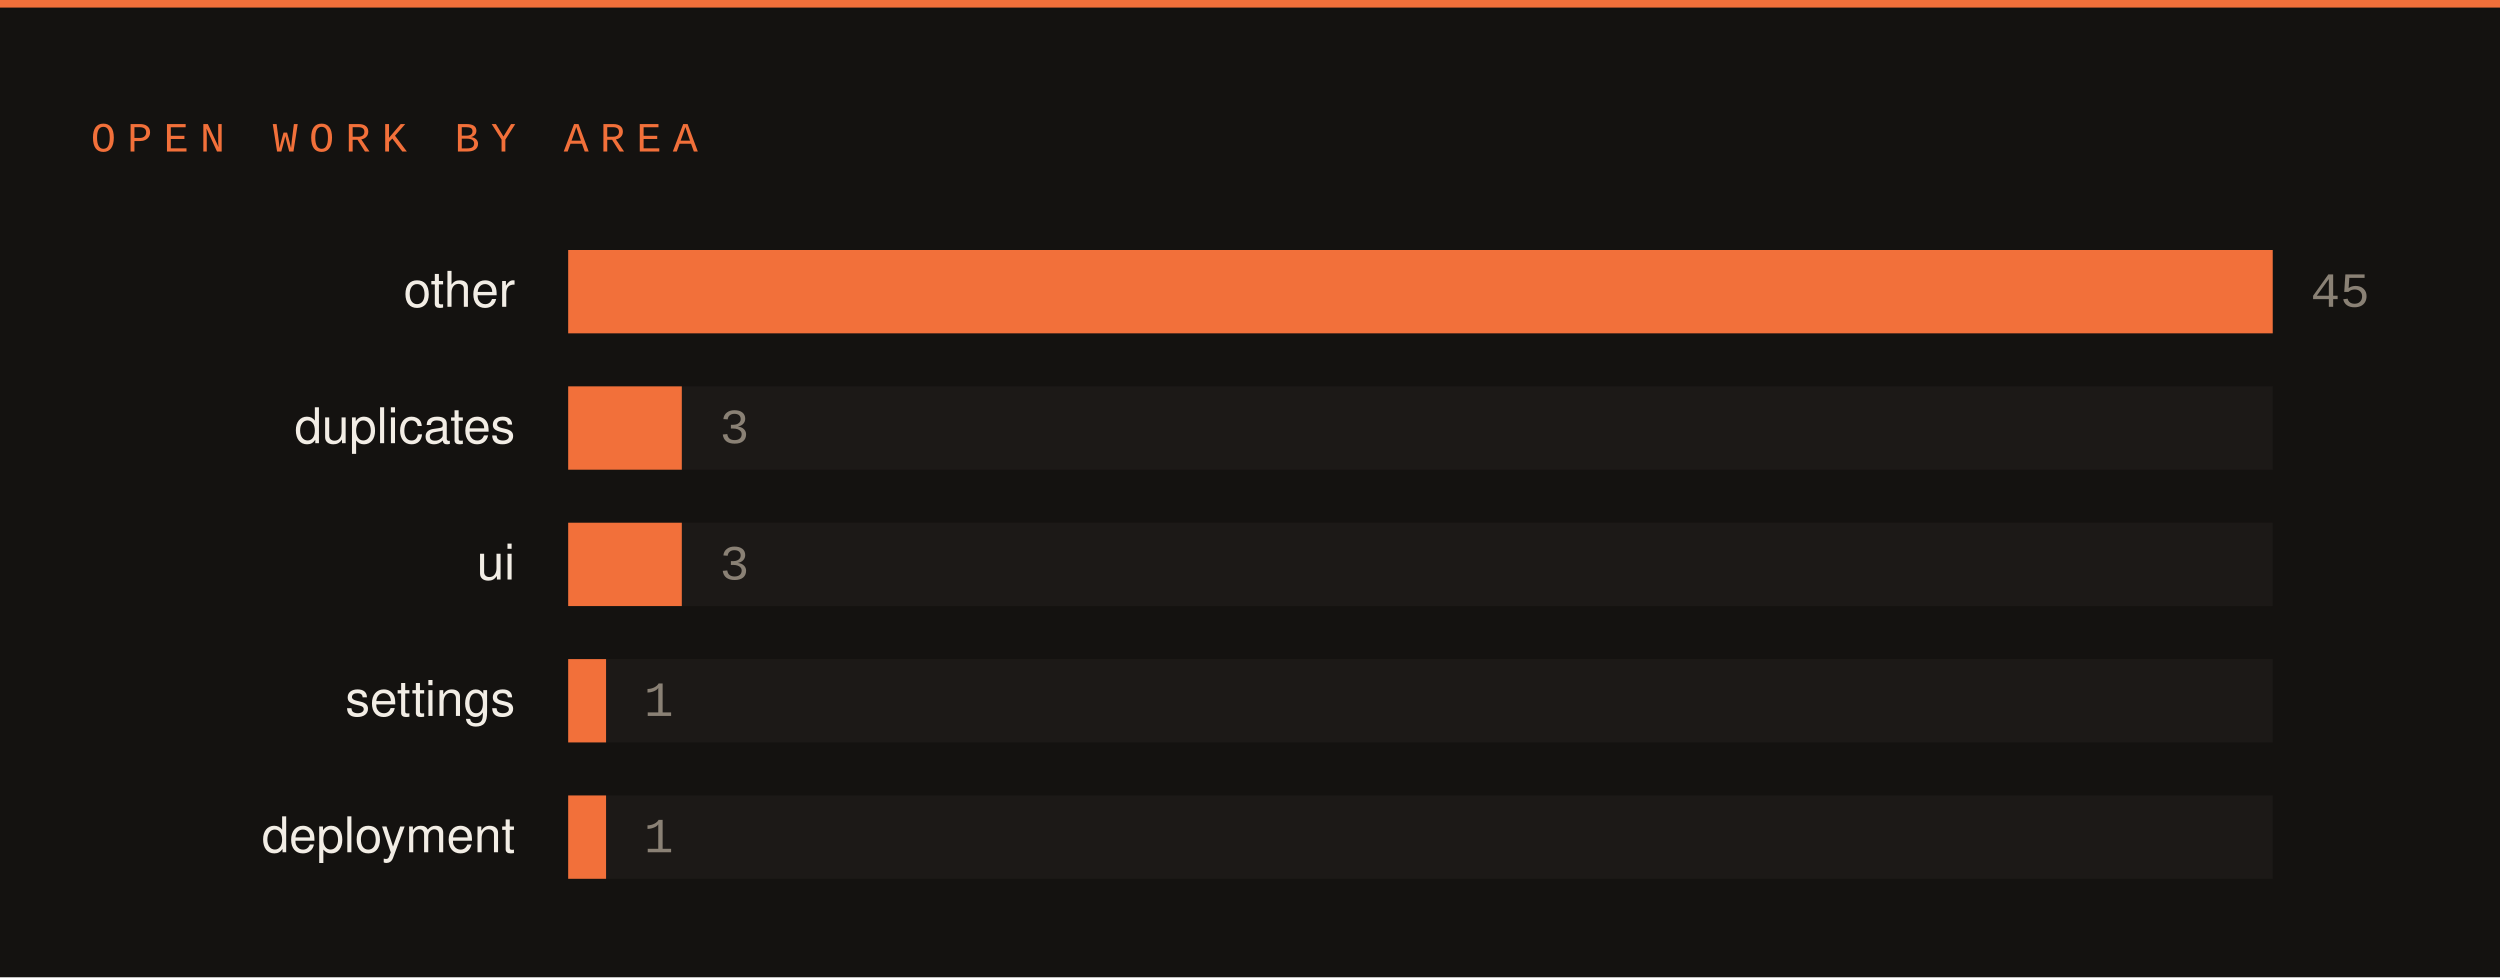
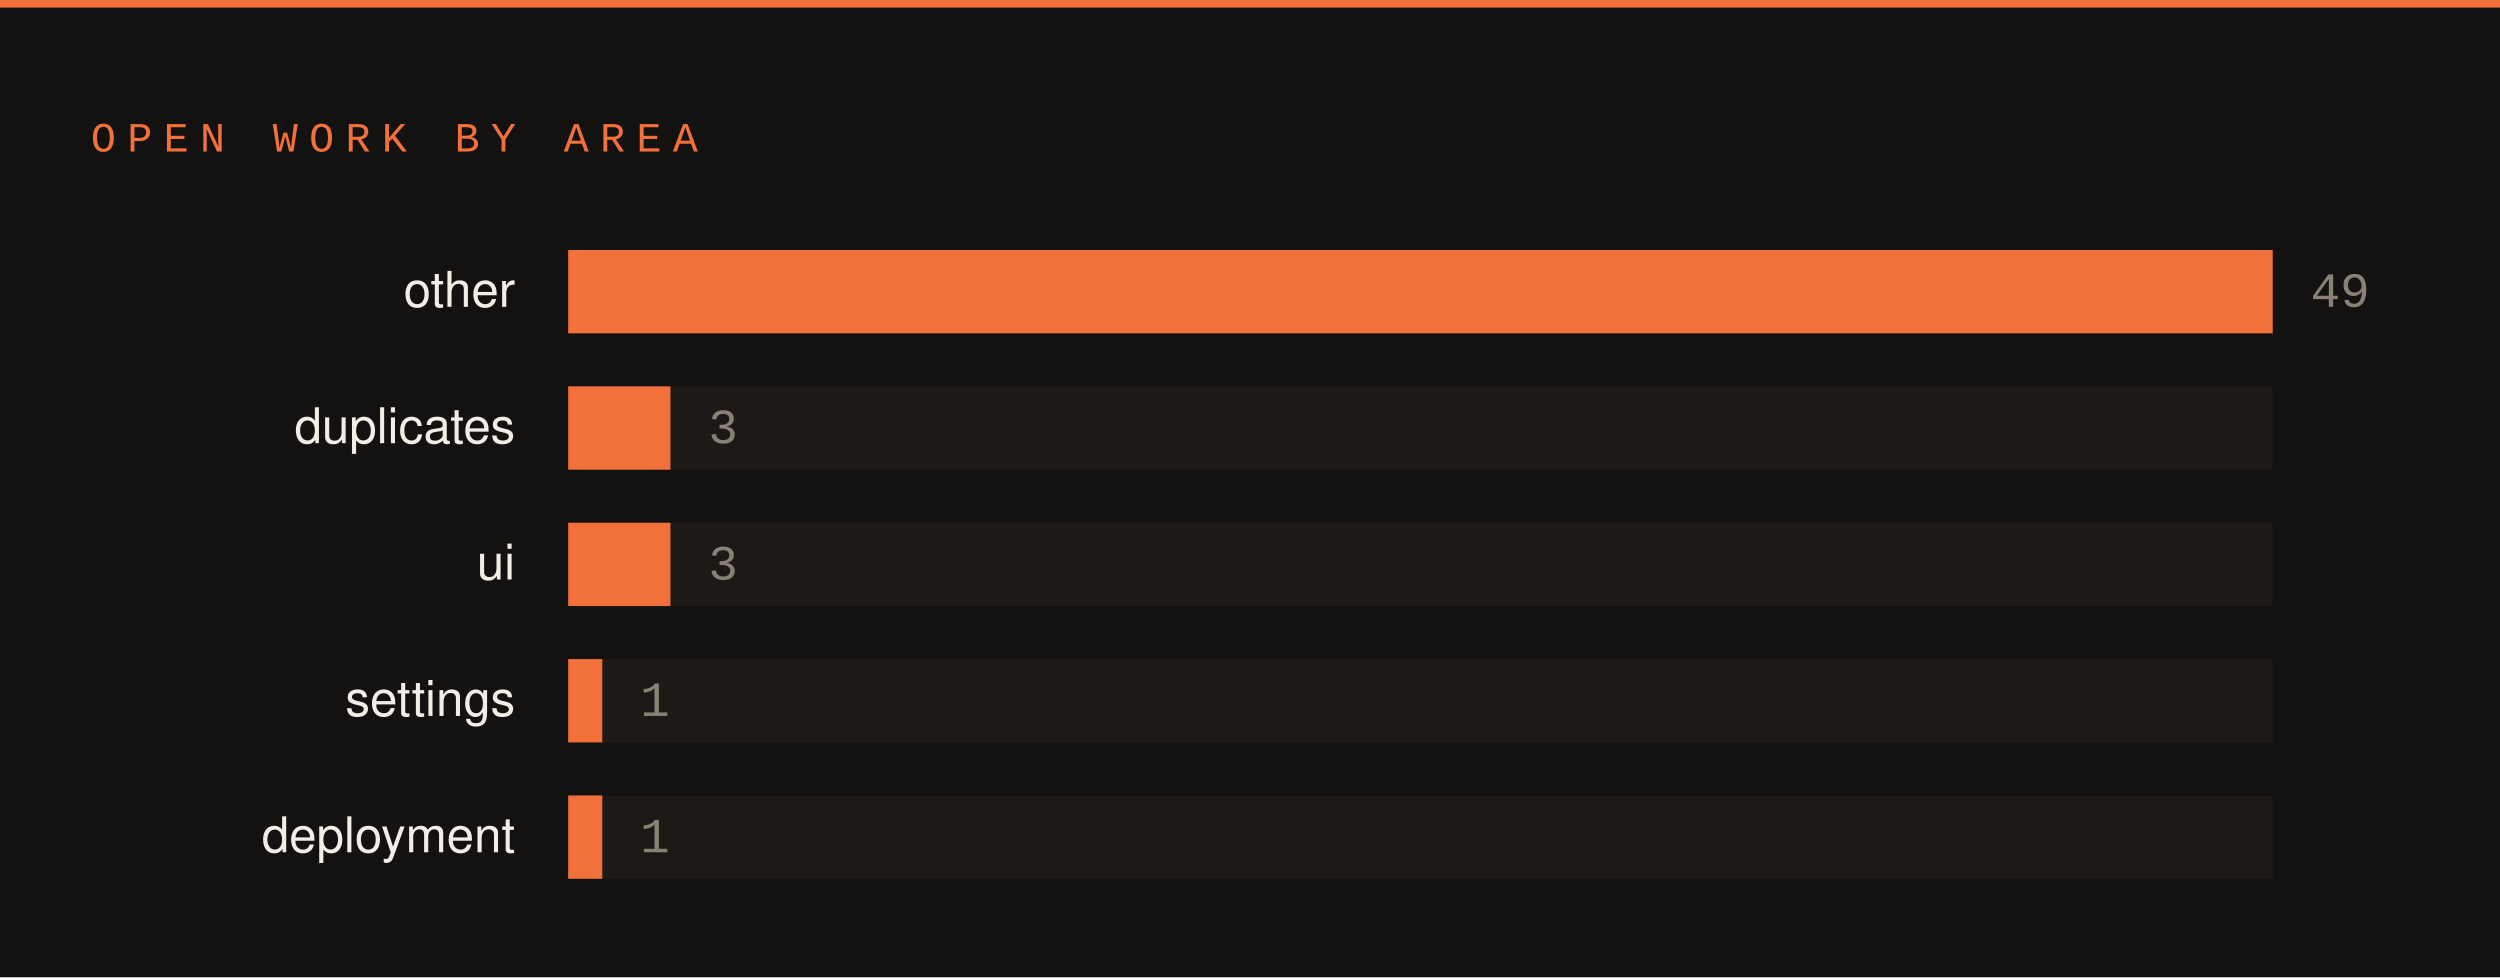
<svg xmlns="http://www.w3.org/2000/svg" width="660" height="258" viewBox="0 0 660 258">
  <rect width="660" height="258" fill="#141210" />
  <rect x="0" y="0" width="660" height="2" fill="#f2703a" />
  <text x="24" y="40" font-family="SFMono-Regular,Consolas,Liberation Mono,monospace" font-size="11" letter-spacing="3" fill="#f2703a">OPEN WORK BY AREA</text>
  <text x="136" y="81" font-family="-apple-system,Segoe UI,Helvetica,Arial,sans-serif" font-size="13" fill="#f2ede5" text-anchor="end">other</text>
  <rect x="150" y="66" width="450" height="22" fill="#1c1917" />
  <rect x="150" y="66" width="450" height="22" fill="#f2703a" />
-   <text x="610" y="81" font-family="SFMono-Regular,Consolas,Liberation Mono,monospace" font-size="13" fill="#8a8175">45</text>
+   <text x="610" y="81" font-family="SFMono-Regular,Consolas,Liberation Mono,monospace" font-size="13" fill="#8a8175">49</text>
  <text x="136" y="117" font-family="-apple-system,Segoe UI,Helvetica,Arial,sans-serif" font-size="13" fill="#f2ede5" text-anchor="end">duplicates</text>
  <rect x="150" y="102" width="450" height="22" fill="#1c1917" />
-   <rect x="150" y="102" width="30" height="22" fill="#f2703a" />
-   <text x="190" y="117" font-family="SFMono-Regular,Consolas,Liberation Mono,monospace" font-size="13" fill="#8a8175">3</text>
+   <rect x="150" y="102" width="27" height="22" fill="#f2703a" />
+   <text x="187" y="117" font-family="SFMono-Regular,Consolas,Liberation Mono,monospace" font-size="13" fill="#8a8175">3</text>
  <text x="136" y="153" font-family="-apple-system,Segoe UI,Helvetica,Arial,sans-serif" font-size="13" fill="#f2ede5" text-anchor="end">ui</text>
  <rect x="150" y="138" width="450" height="22" fill="#1c1917" />
-   <rect x="150" y="138" width="30" height="22" fill="#f2703a" />
-   <text x="190" y="153" font-family="SFMono-Regular,Consolas,Liberation Mono,monospace" font-size="13" fill="#8a8175">3</text>
+   <rect x="150" y="138" width="27" height="22" fill="#f2703a" />
+   <text x="187" y="153" font-family="SFMono-Regular,Consolas,Liberation Mono,monospace" font-size="13" fill="#8a8175">3</text>
  <text x="136" y="189" font-family="-apple-system,Segoe UI,Helvetica,Arial,sans-serif" font-size="13" fill="#f2ede5" text-anchor="end">settings</text>
  <rect x="150" y="174" width="450" height="22" fill="#1c1917" />
-   <rect x="150" y="174" width="10" height="22" fill="#f2703a" />
-   <text x="170" y="189" font-family="SFMono-Regular,Consolas,Liberation Mono,monospace" font-size="13" fill="#8a8175">1</text>
+   <rect x="150" y="174" width="9" height="22" fill="#f2703a" />
+   <text x="169" y="189" font-family="SFMono-Regular,Consolas,Liberation Mono,monospace" font-size="13" fill="#8a8175">1</text>
  <text x="136" y="225" font-family="-apple-system,Segoe UI,Helvetica,Arial,sans-serif" font-size="13" fill="#f2ede5" text-anchor="end">deployment</text>
  <rect x="150" y="210" width="450" height="22" fill="#1c1917" />
-   <rect x="150" y="210" width="10" height="22" fill="#f2703a" />
-   <text x="170" y="225" font-family="SFMono-Regular,Consolas,Liberation Mono,monospace" font-size="13" fill="#8a8175">1</text>
+   <rect x="150" y="210" width="9" height="22" fill="#f2703a" />
+   <text x="169" y="225" font-family="SFMono-Regular,Consolas,Liberation Mono,monospace" font-size="13" fill="#8a8175">1</text>
</svg>
